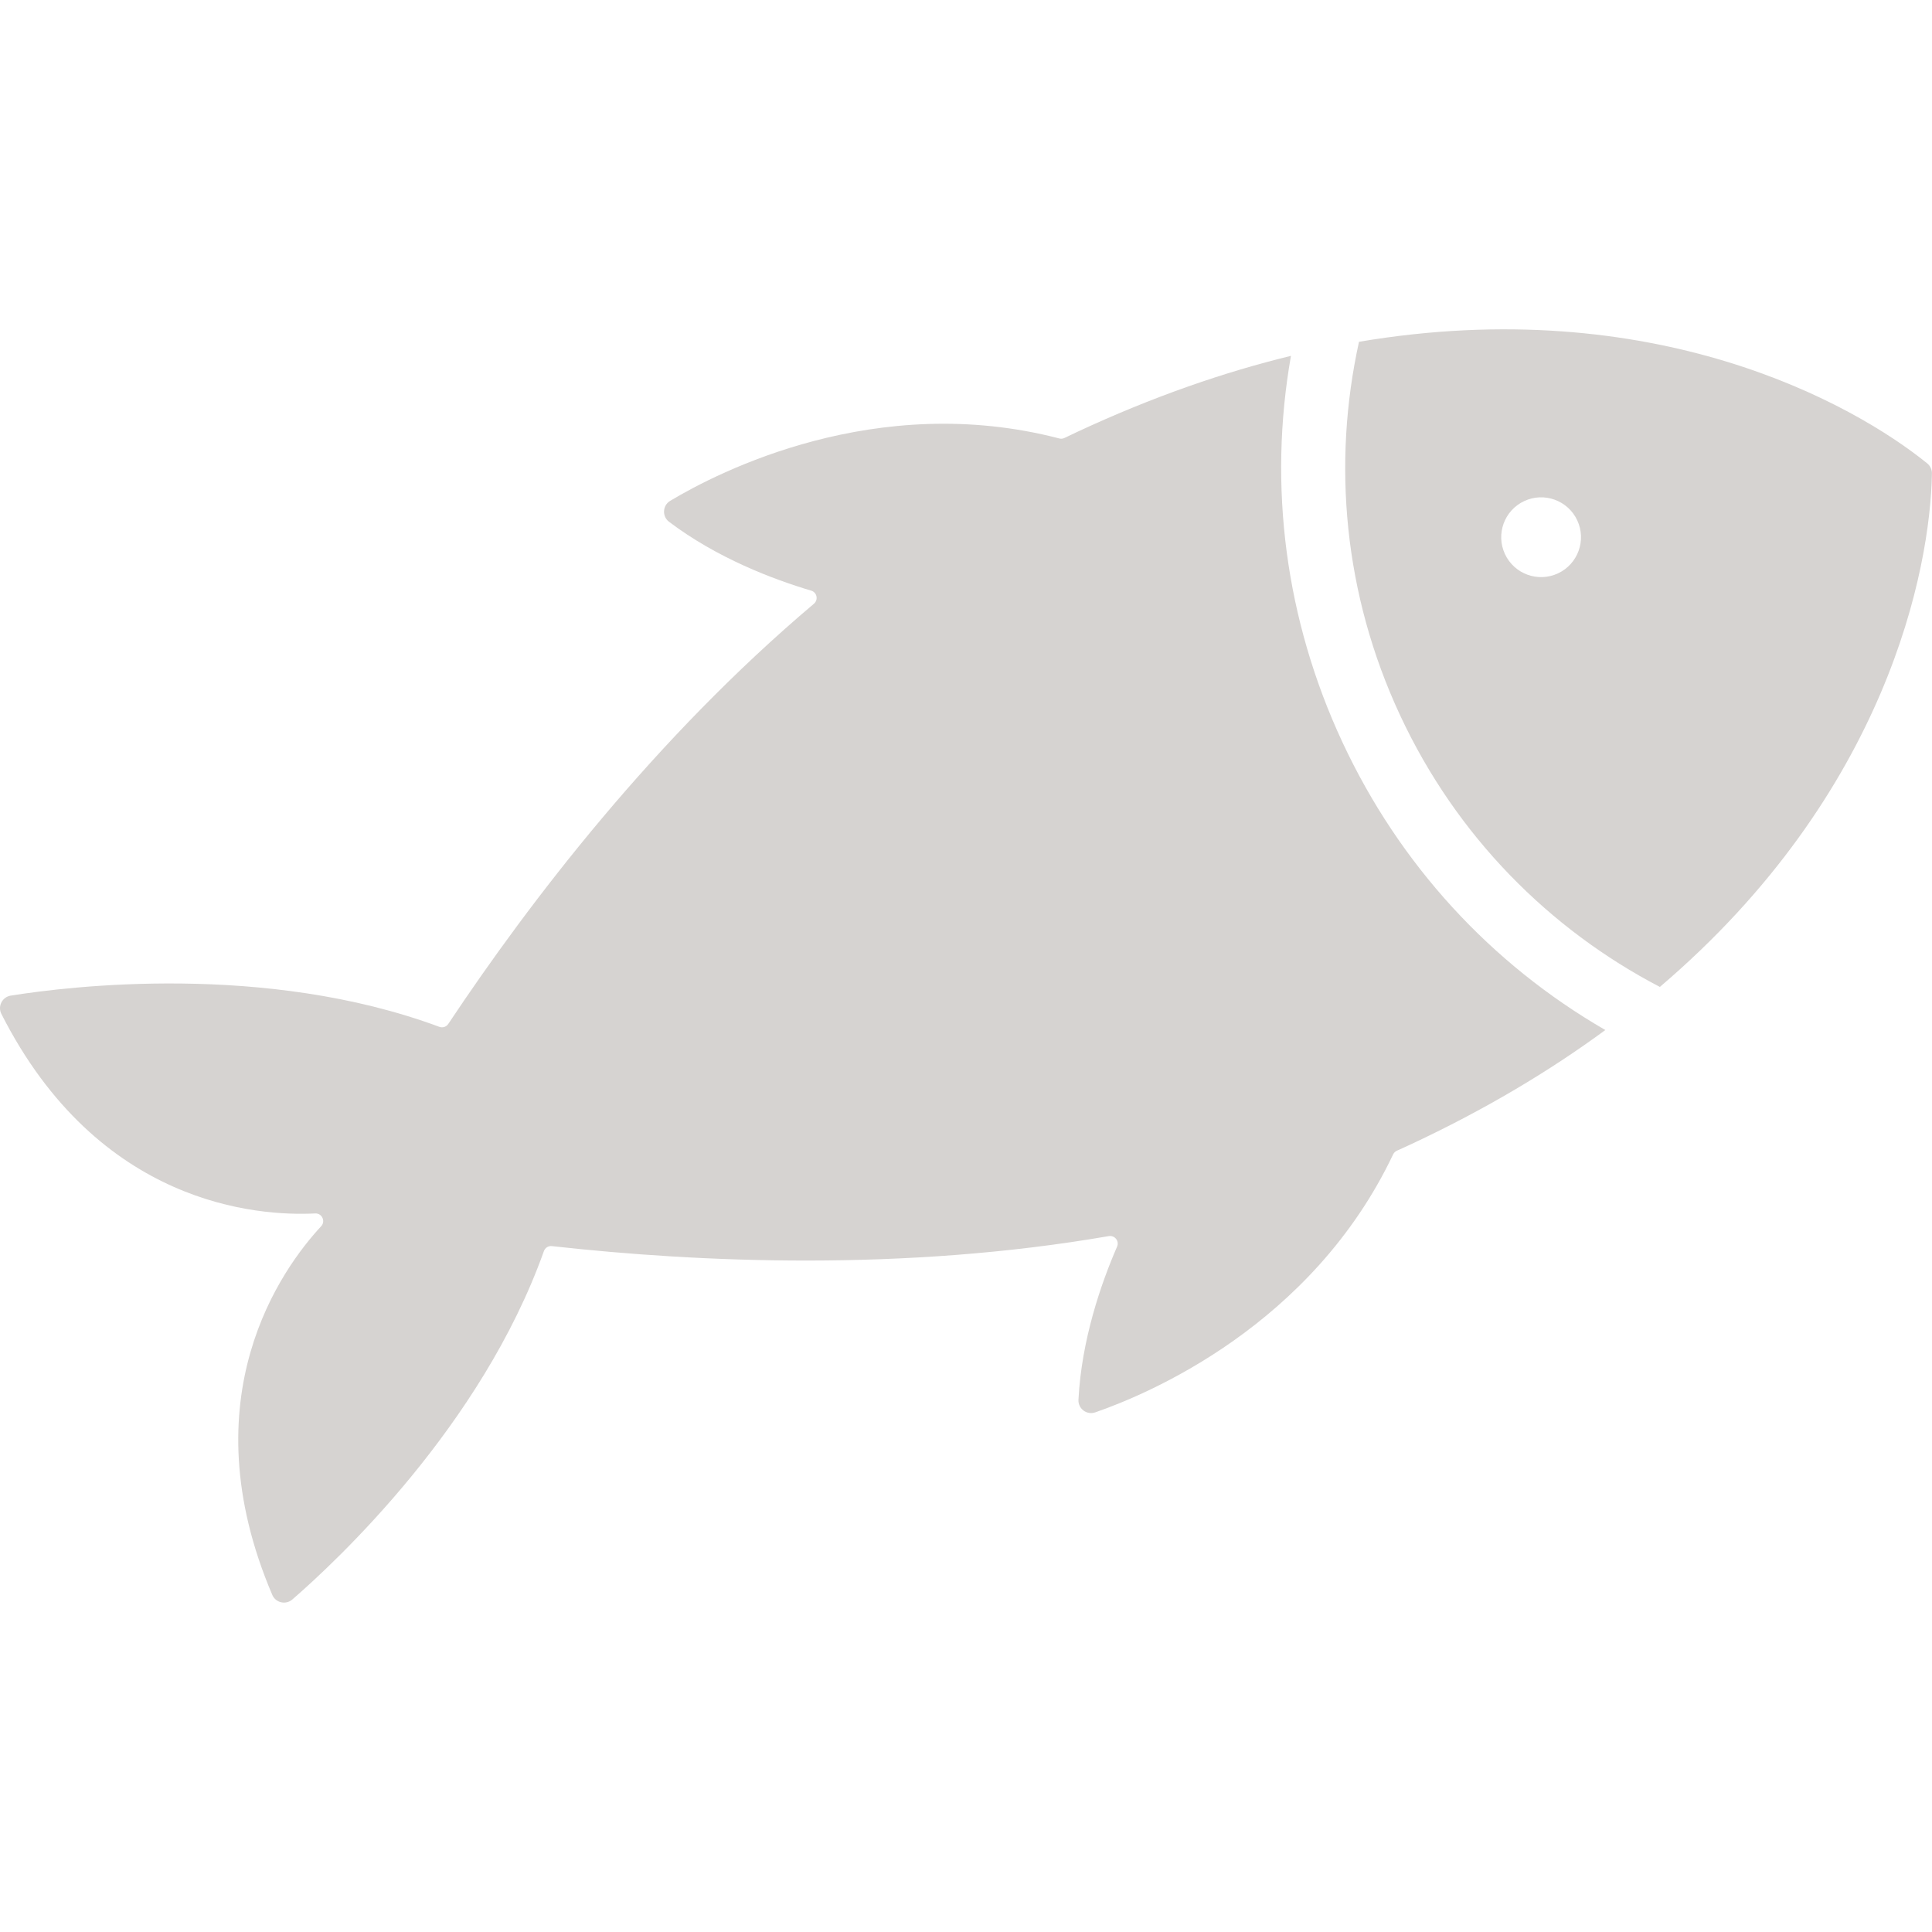
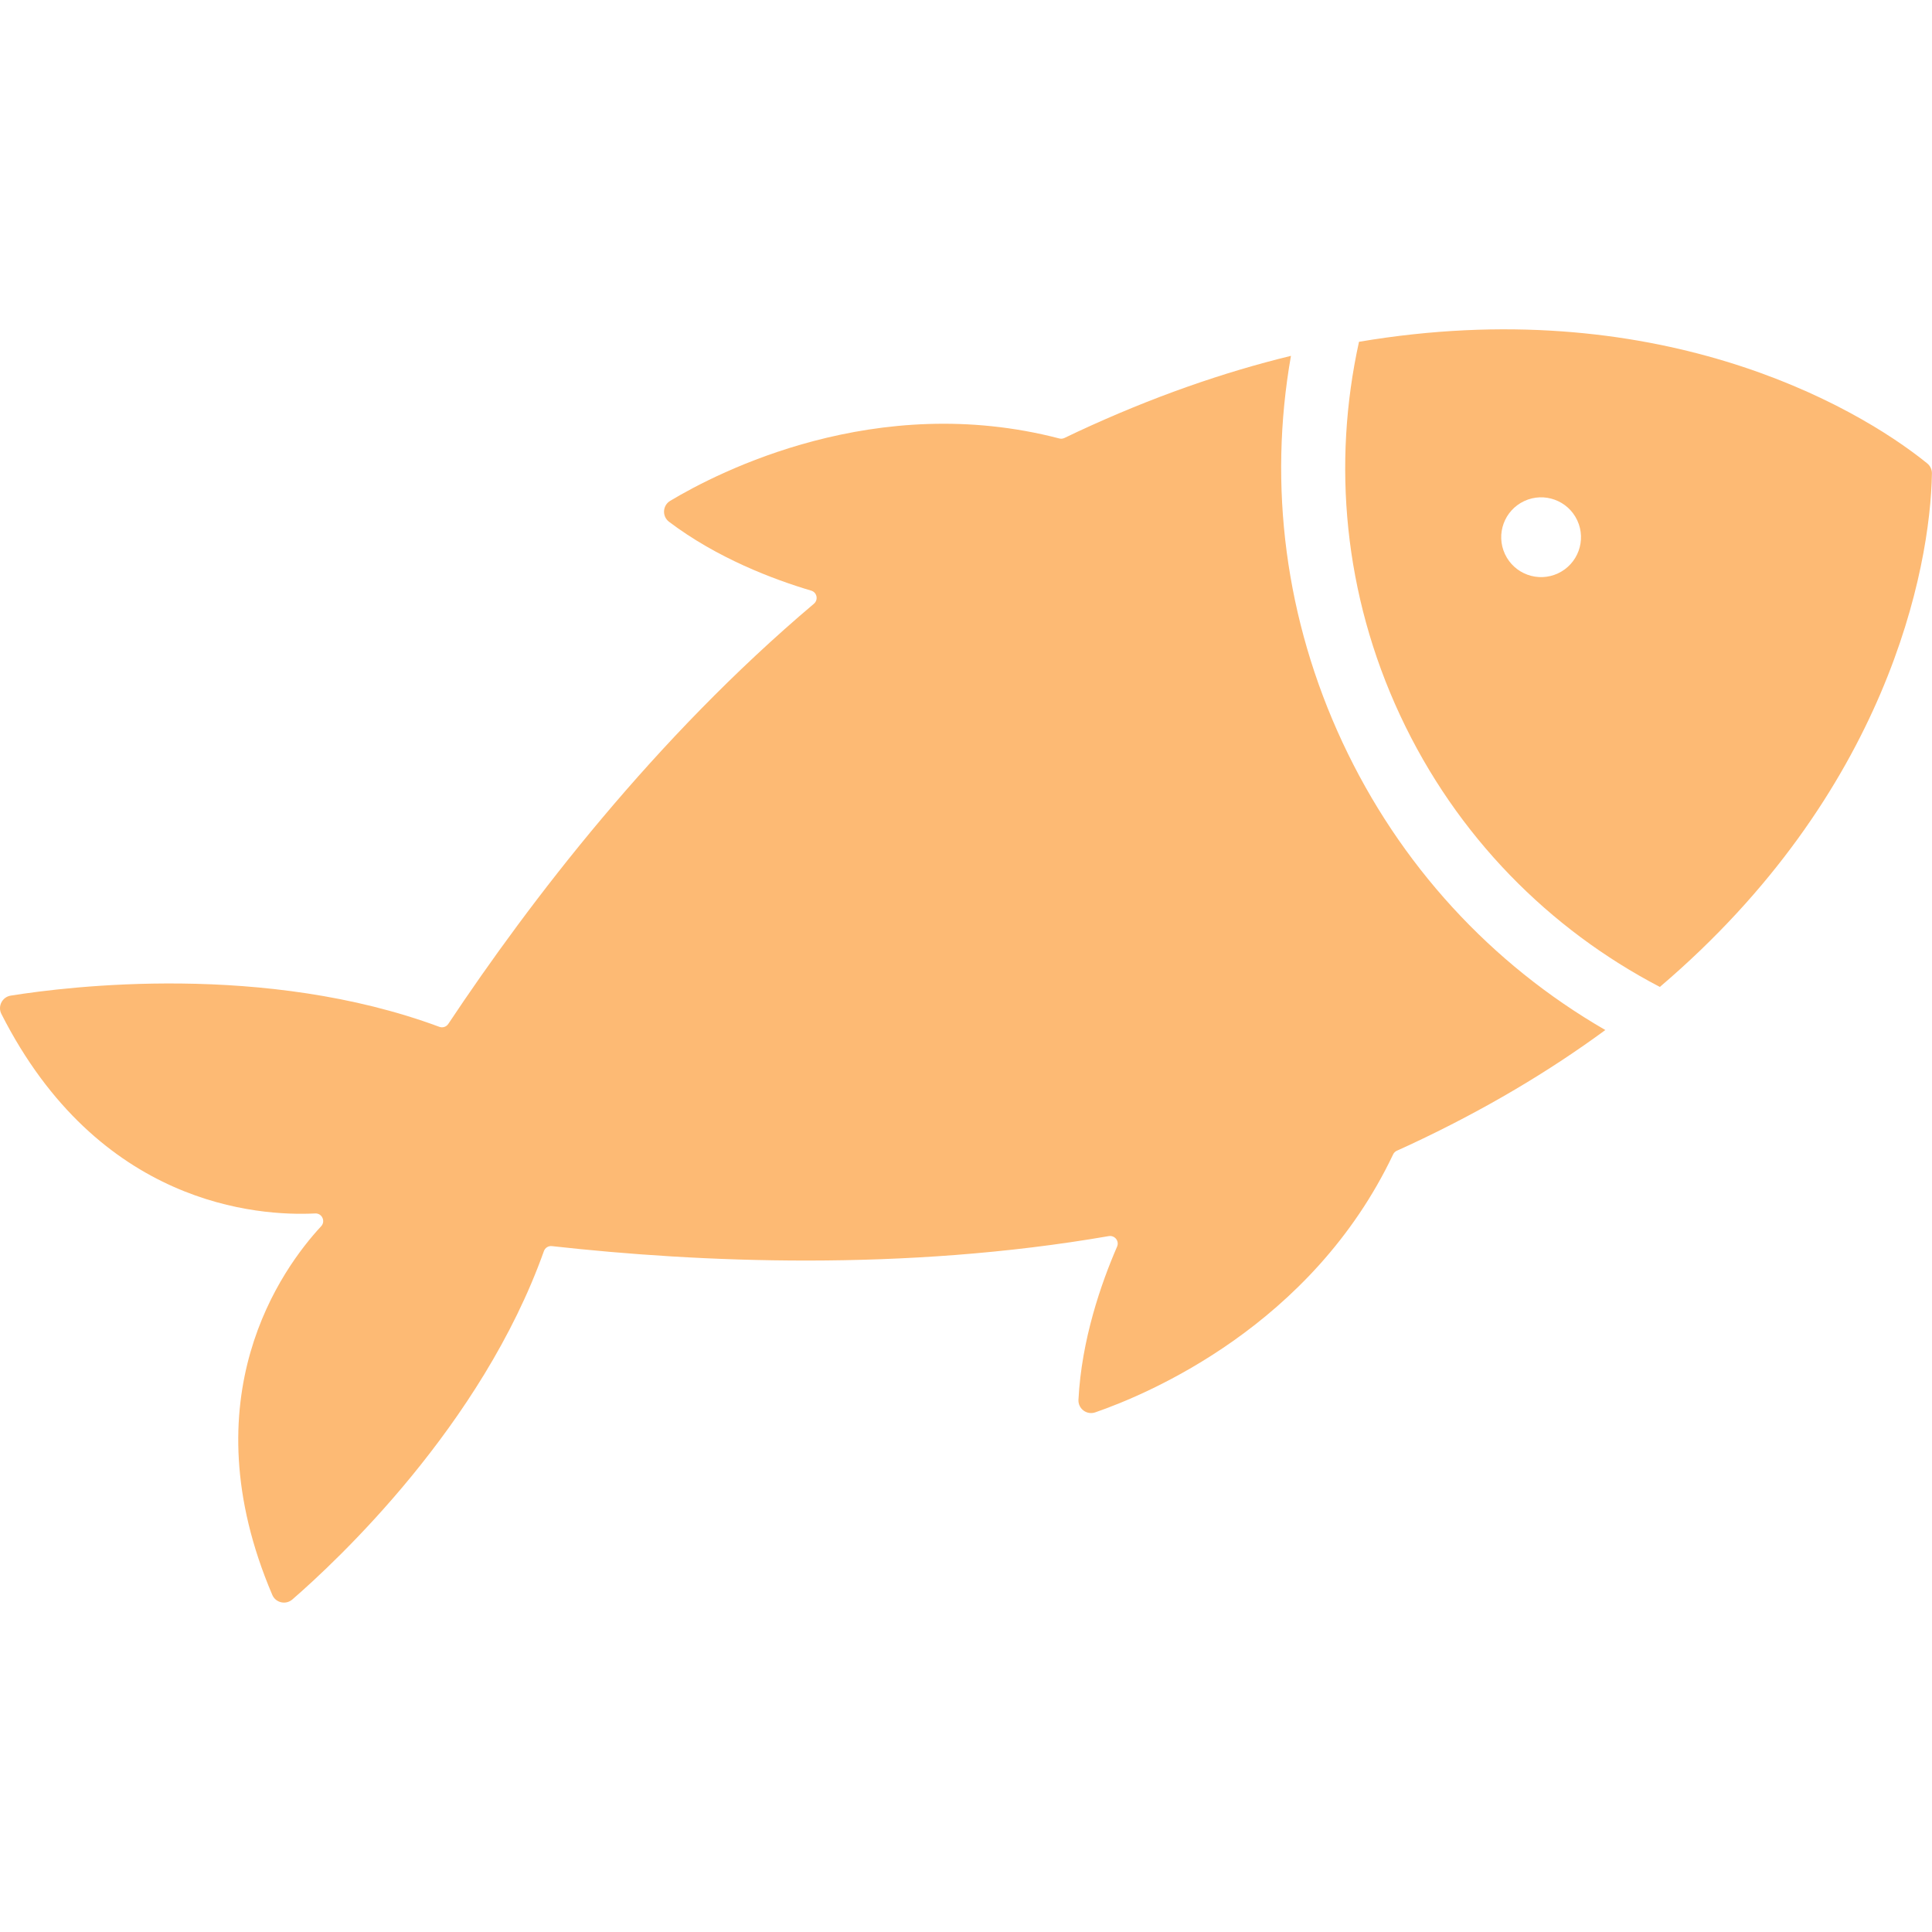
<svg xmlns="http://www.w3.org/2000/svg" width="32" height="32" viewBox="0 0 8.467 8.467" version="1.1" id="svg5">
  <defs id="defs2" />
  <g id="layer1">
-     <g id="g4" transform="matrix(0.00235855,-0.00109981,0.00109981,0.00235855,-3.493297,-1.305173)" style="fill:#d6d3d1;fill-opacity:1;stroke:none">
-       <path id="path3" d="m 2721.713,2483.74 c -113.96,-22.8 -240.48,-36.04 -380.787,-36.04 -7.76,0 -15.533,0.067 -23.293,0.187 -3.04,0.04 -6,-1.013 -8.347,-2.947 -245.467,-203.147 -543.893,-191.52 -638.24,-181.707 -15.013,1.56 -23.707,17.84 -16.64,31.173 47.507,89.653 117.72,161.733 167.96,206.24 7.667,6.787 4.627,19.293 -5.24,21.973 -338.427,91.893 -644.32,251.427 -857.093,381.08 -5.067,3.093 -11.533,2.24 -15.707,-1.987 -219.613,-222.44 -536.927,-325.56 -631.852,-352.64 -13.951,-3.973 -27.84,6.747 -27.363,21.24 11.899,361.72 247.531,491.533 336.895,527.867 10.733,4.36 10.733,19.48 0,23.84 -89.364,36.347 -324.996,166.147 -336.895,527.867 -0.477,14.507 13.412,25.213 27.363,21.24 94.927,-27.08 412.239,-130.2 631.852,-352.64 4.173,-4.227 10.64,-5.08 15.707,-1.987 212.773,129.653 518.667,289.187 857.093,381.08 9.867,2.68 12.907,15.187 5.24,21.973 -50.24,44.507 -120.453,116.587 -167.96,206.24 -7.067,13.333 1.627,29.613 16.64,31.173 94.347,9.813 392.773,21.44 638.24,-181.707 2.347,-1.933 5.307,-2.987 8.347,-2.947 7.76,0.12 15.533,0.187 23.293,0.187 140.307,0 266.827,-13.227 380.787,-36.04 -127.653,-182.4 -196.427,-399.08 -196.427,-626.36 0,-227.28 68.773,-443.96 196.427,-626.36" style="fill:#d6d3d1;fill-opacity:1;fill-rule:nonzero;stroke:none;stroke-width:0.133" />
-       <path id="path4" d="m 2974.407,3005.78 c -37.093,0 -67.173,-30.08 -67.173,-67.187 0,-37.093 30.08,-67.173 67.173,-67.173 37.107,0 67.187,30.08 67.187,67.173 0,37.107 -30.08,67.187 -67.187,67.187 z m 641.867,94.973 c -70.413,-144.56 -295.76,-456.333 -780.707,-590.04 -127.32,166.373 -203.093,374.187 -203.093,599.387 0,225.2 75.773,433.013 203.093,599.387 484.947,-133.707 710.293,-445.48 780.707,-590.04 2.88,-5.907 2.88,-12.773 0,-18.693" style="fill:#d6d3d1;fill-opacity:1;fill-rule:nonzero;stroke:none;stroke-width:0.133" />
+     <g id="g4" transform="matrix(0.00235855,-0.00109981,0.00109981,0.00235855,-3.493297,-1.305173)" style="fill:#fdba74;fill-opacity:1;stroke:none">
+       <path id="path3" d="m 2721.713,2483.74 c -113.96,-22.8 -240.48,-36.04 -380.787,-36.04 -7.76,0 -15.533,0.067 -23.293,0.187 -3.04,0.04 -6,-1.013 -8.347,-2.947 -245.467,-203.147 -543.893,-191.52 -638.24,-181.707 -15.013,1.56 -23.707,17.84 -16.64,31.173 47.507,89.653 117.72,161.733 167.96,206.24 7.667,6.787 4.627,19.293 -5.24,21.973 -338.427,91.893 -644.32,251.427 -857.093,381.08 -5.067,3.093 -11.533,2.24 -15.707,-1.987 -219.613,-222.44 -536.927,-325.56 -631.852,-352.64 -13.951,-3.973 -27.84,6.747 -27.363,21.24 11.899,361.72 247.531,491.533 336.895,527.867 10.733,4.36 10.733,19.48 0,23.84 -89.364,36.347 -324.996,166.147 -336.895,527.867 -0.477,14.507 13.412,25.213 27.363,21.24 94.927,-27.08 412.239,-130.2 631.852,-352.64 4.173,-4.227 10.64,-5.08 15.707,-1.987 212.773,129.653 518.667,289.187 857.093,381.08 9.867,2.68 12.907,15.187 5.24,21.973 -50.24,44.507 -120.453,116.587 -167.96,206.24 -7.067,13.333 1.627,29.613 16.64,31.173 94.347,9.813 392.773,21.44 638.24,-181.707 2.347,-1.933 5.307,-2.987 8.347,-2.947 7.76,0.12 15.533,0.187 23.293,0.187 140.307,0 266.827,-13.227 380.787,-36.04 -127.653,-182.4 -196.427,-399.08 -196.427,-626.36 0,-227.28 68.773,-443.96 196.427,-626.36" style="fill:#fdba74;fill-opacity:1;fill-rule:nonzero;stroke:none;stroke-width:0.133" />
+       <path id="path4" d="m 2974.407,3005.78 c -37.093,0 -67.173,-30.08 -67.173,-67.187 0,-37.093 30.08,-67.173 67.173,-67.173 37.107,0 67.187,30.08 67.187,67.173 0,37.107 -30.08,67.187 -67.187,67.187 z m 641.867,94.973 c -70.413,-144.56 -295.76,-456.333 -780.707,-590.04 -127.32,166.373 -203.093,374.187 -203.093,599.387 0,225.2 75.773,433.013 203.093,599.387 484.947,-133.707 710.293,-445.48 780.707,-590.04 2.88,-5.907 2.88,-12.773 0,-18.693" style="fill:#fdba74;fill-opacity:1;fill-rule:nonzero;stroke:none;stroke-width:0.133" />
    </g>
  </g>
</svg>
